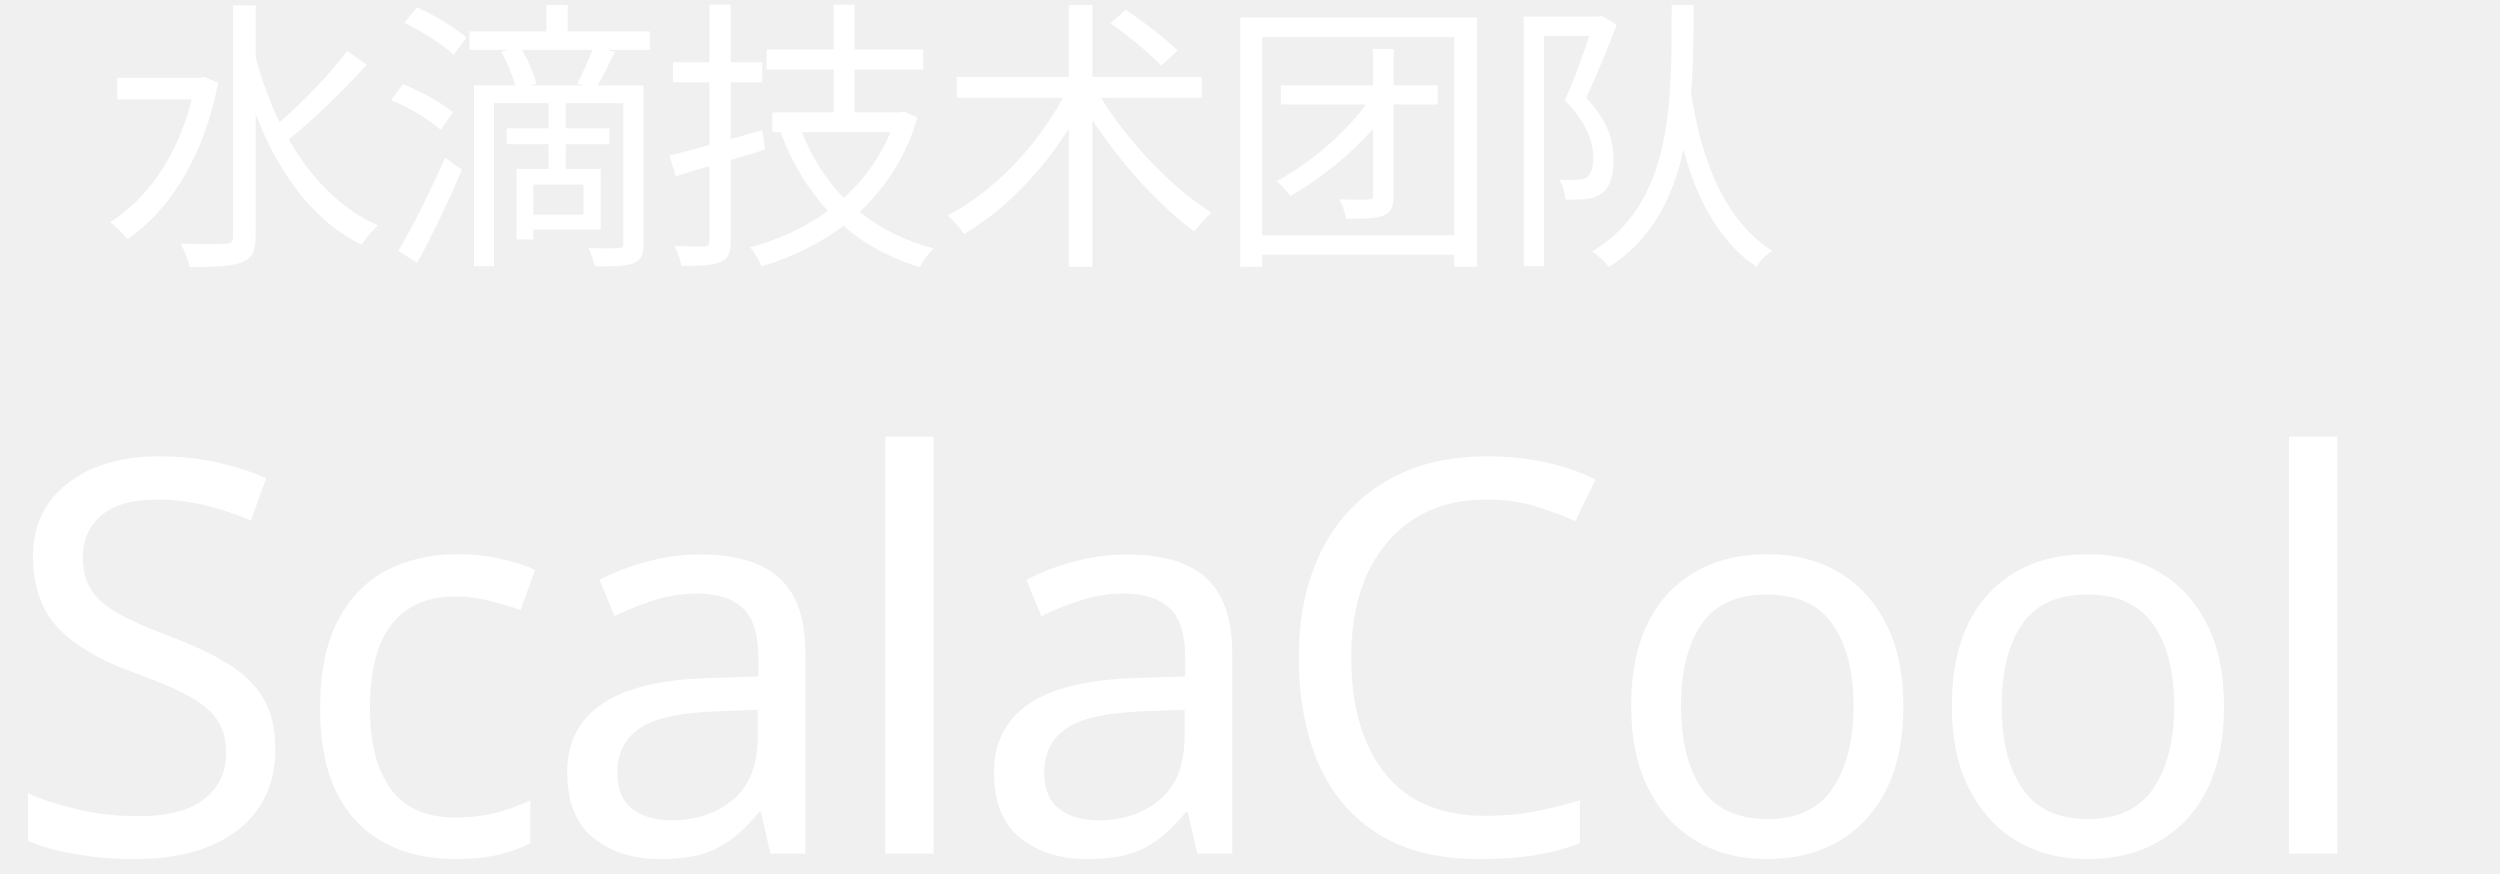
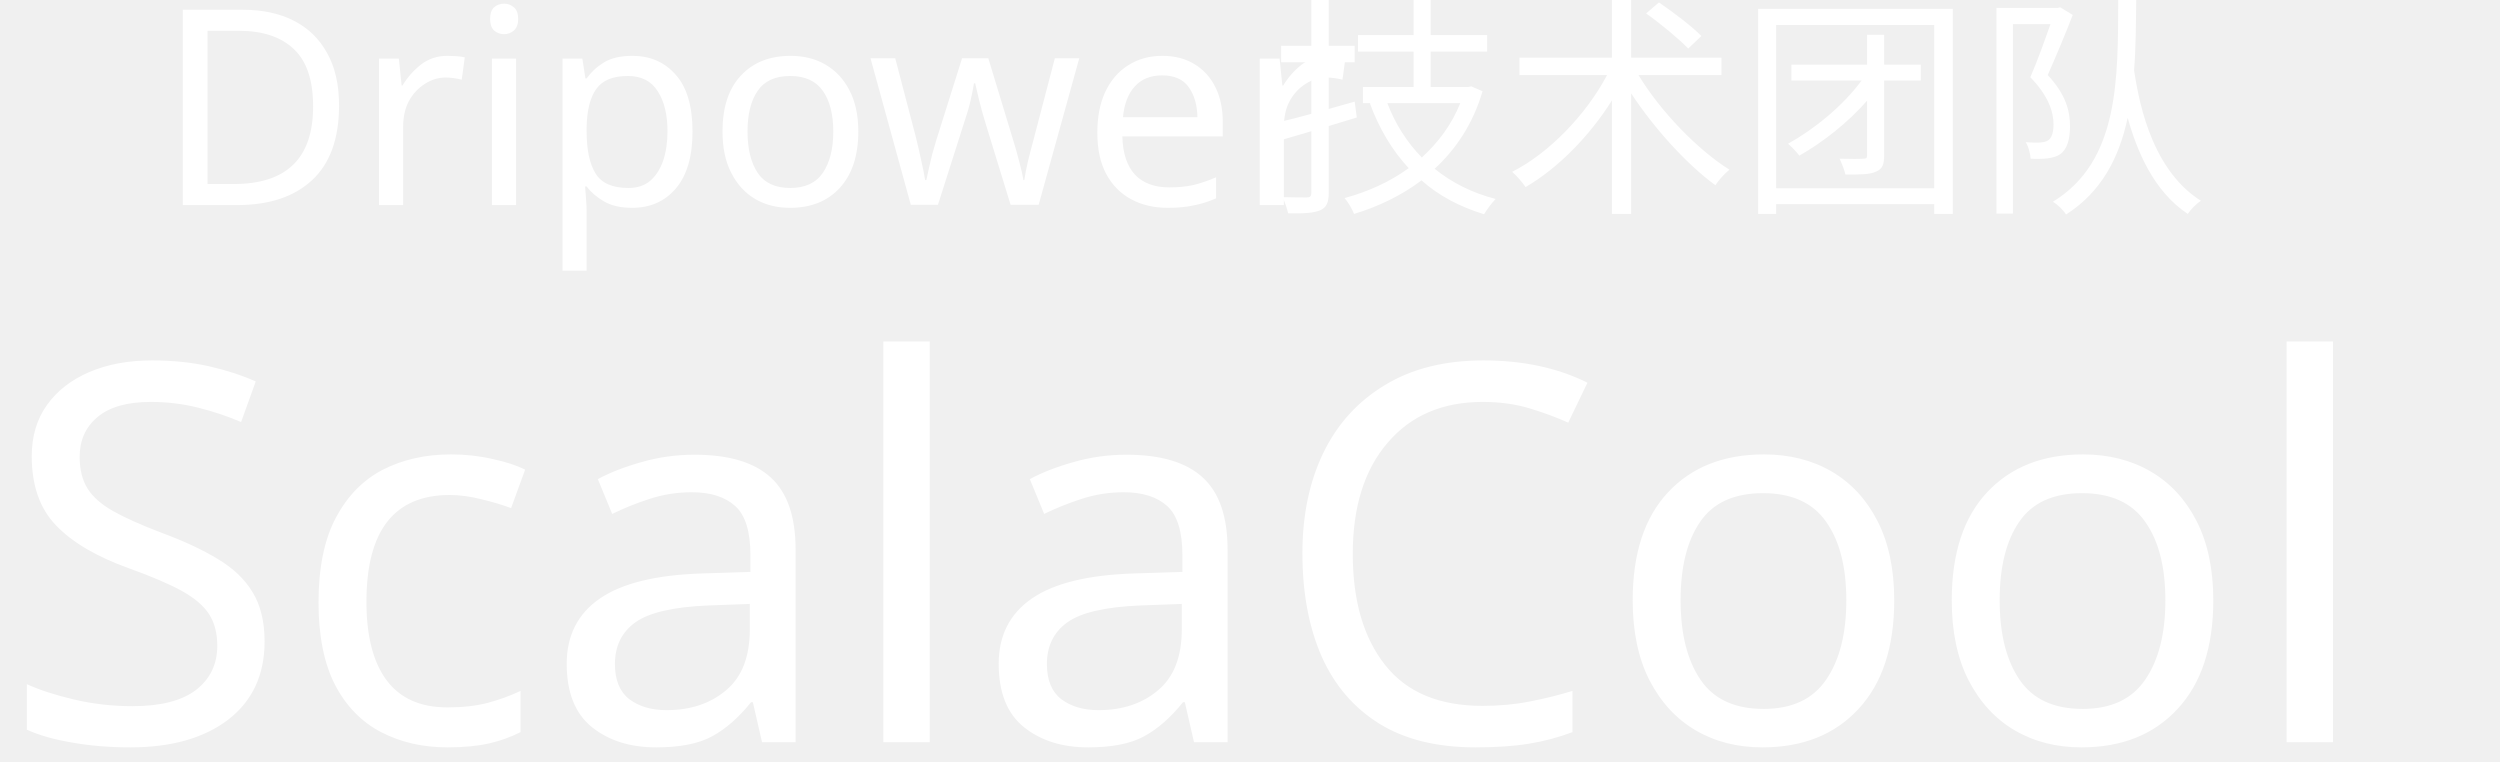
- <svg xmlns="http://www.w3.org/2000/svg" width="123px" height="43px" viewBox="0 0 123 43" version="1.1">
+ <svg xmlns="http://www.w3.org/2000/svg" width="128px" height="39px" viewBox="0 0 128 39" version="1.1">
  <g id="Page-1" stroke="none" stroke-width="1" fill="none" fill-rule="evenodd">
-     <g id="Group-2" transform="translate(0, -3)" fill="#FFFFFF">
-       <text id="ScalaCool" font-family="CocosignumMaiuscoletto-Regular, Cocosignum Maiuscoletto" font-size="27" font-weight="normal" letter-spacing="-0.558">
-         <tspan x="0" y="45">ScalaCool</tspan>
-       </text>
-       <text id="水滴技术团队" font-family="STSongti-SC-Light, Songti SC" font-size="14" font-weight="300" letter-spacing="-0.289">
-         <tspan x="5" y="15">水滴技术团队</tspan>
+     <g id="blog-name" transform="translate(0, -5)" fill="#FFFFFF">
+       <g id="ScalaCool" transform="translate(0, 23)" font-family="CocosignumMaiuscoletto-Regular, Cocosignum Maiuscoletto" font-size="27" font-weight="normal">
+         <text>
+           <tspan x="0" y="20">ScalaCool</tspan>
+         </text>
+       </g>
+       <g id="水滴技术团队" transform="translate(8, 0.5)" font-family="STYuanti-SC-Light, Yuanti SC" font-size="14" font-weight="300">
+         <text id="Dripower">
+           <tspan x="0" y="15">Dripower</tspan>
+         </text>
+       </g>
+       <text id="技术团队" font-family="STYuanti-SC-Light, Yuanti SC" font-size="12" font-weight="300">
+         <tspan x="65" y="15">技术团队</tspan>
      </text>
    </g>
  </g>
</svg>
